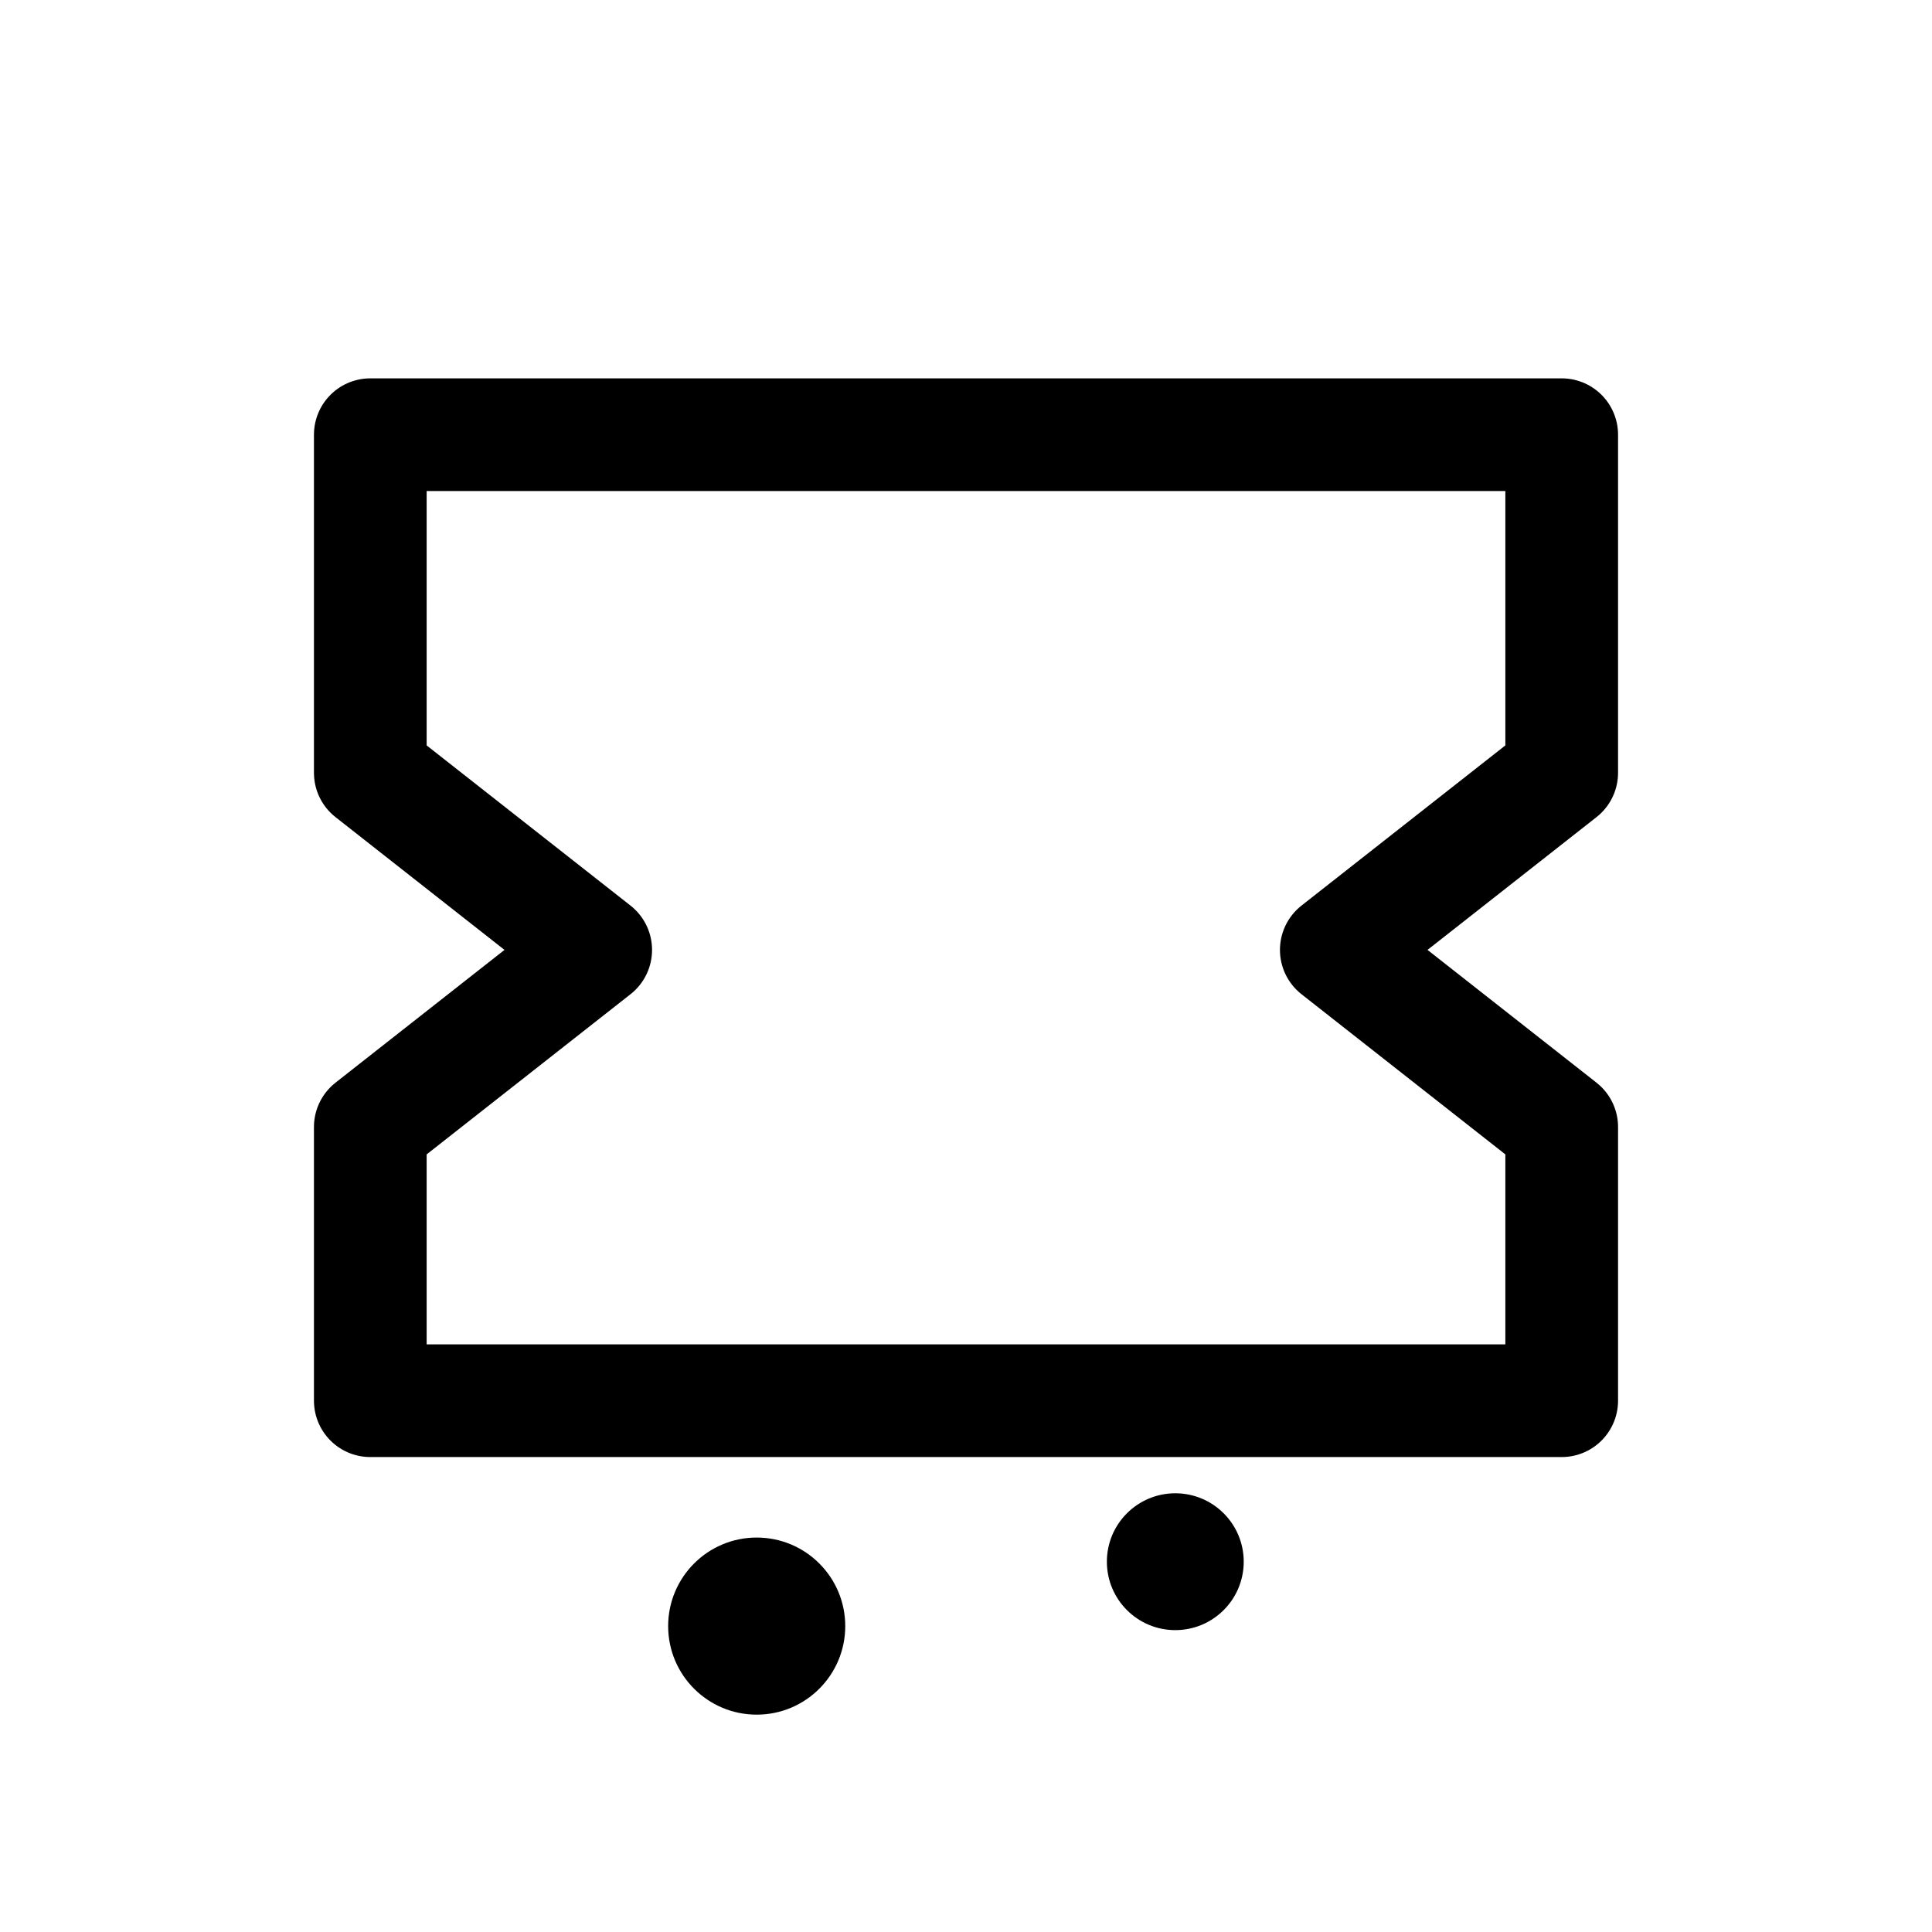
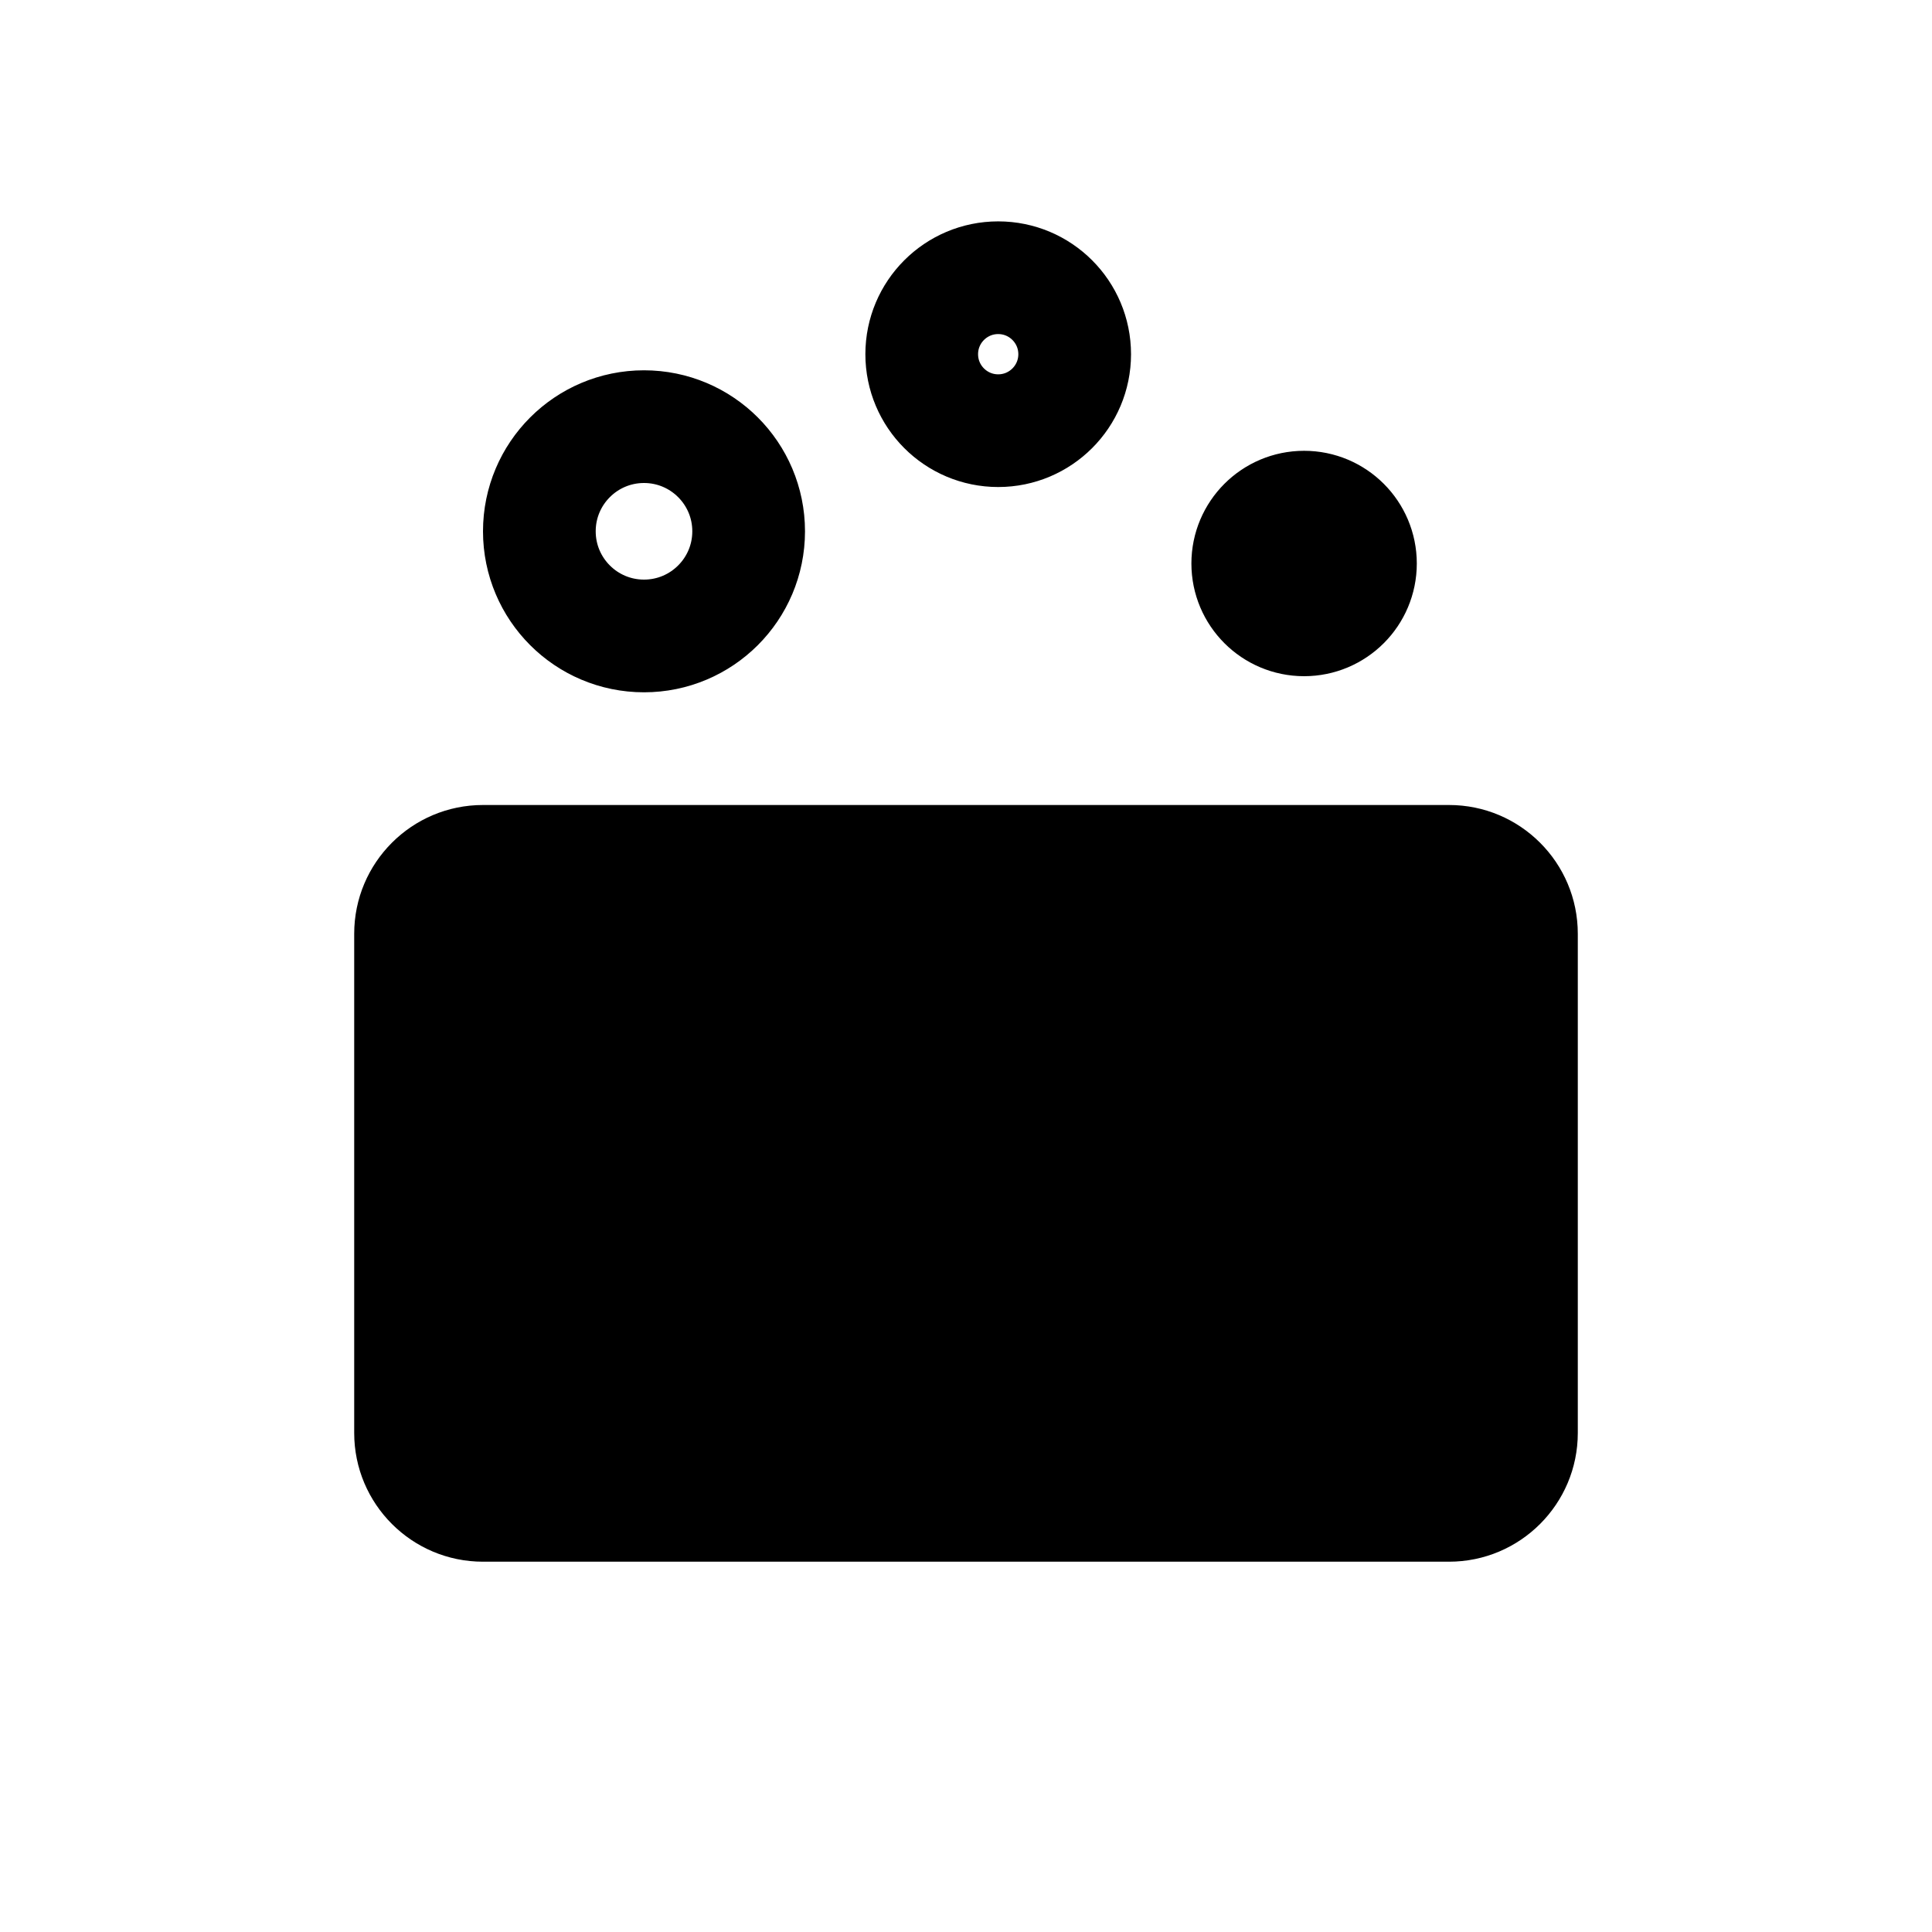
<svg xmlns="http://www.w3.org/2000/svg" viewBox="0 0 24 24" width="24" height="24" fill="none" stroke="currentColor" stroke-width="1.4" stroke-linecap="round" stroke-linejoin="round">
-   <path d="M4.6,5.4L19.4,5.4L19.4,9.6L16.6,11.8L19.4,14L19.4,17.4L4.6,17.4L4.6,14L7.4,11.8L4.6,9.6Z" />
-   <path d="M8.3,20.2A1.1,1.1 0 1,0 10.5,20.2A1.1,1.1 0 1,0 8.3,20.2Z M13.75,19.4A0.85,0.85 0 1,0 15.45,19.4A0.85,0.85 0 1,0 13.75,19.4Z" fill="currentColor" stroke="none" />
+   <path d="M6.7,6.6A1.3,1.3 0 1,0 9.3,6.6A1.3,1.3 0 1,0 6.7,6.6Z M11.45,4.4A0.95,0.95 0 1,0 13.35,4.4A0.95,0.95 0 1,0 11.45,4.4Z M15.5,7A0.7,0.7 0 1,0 16.9,7A0.7,0.7 0 1,0 15.5,7Z" />
+   <path d="M6,10L18,10A1.6,1.6 0 0,1 19.6,11.6L19.6,17.8A1.6,1.6 0 0,1 18,19.4L6,19.4A1.6,1.6 0 0,1 4.4,17.8L4.4,11.6A1.6,1.6 0 0,1 6,10Z" fill="currentColor" stroke="none" />
</svg>
